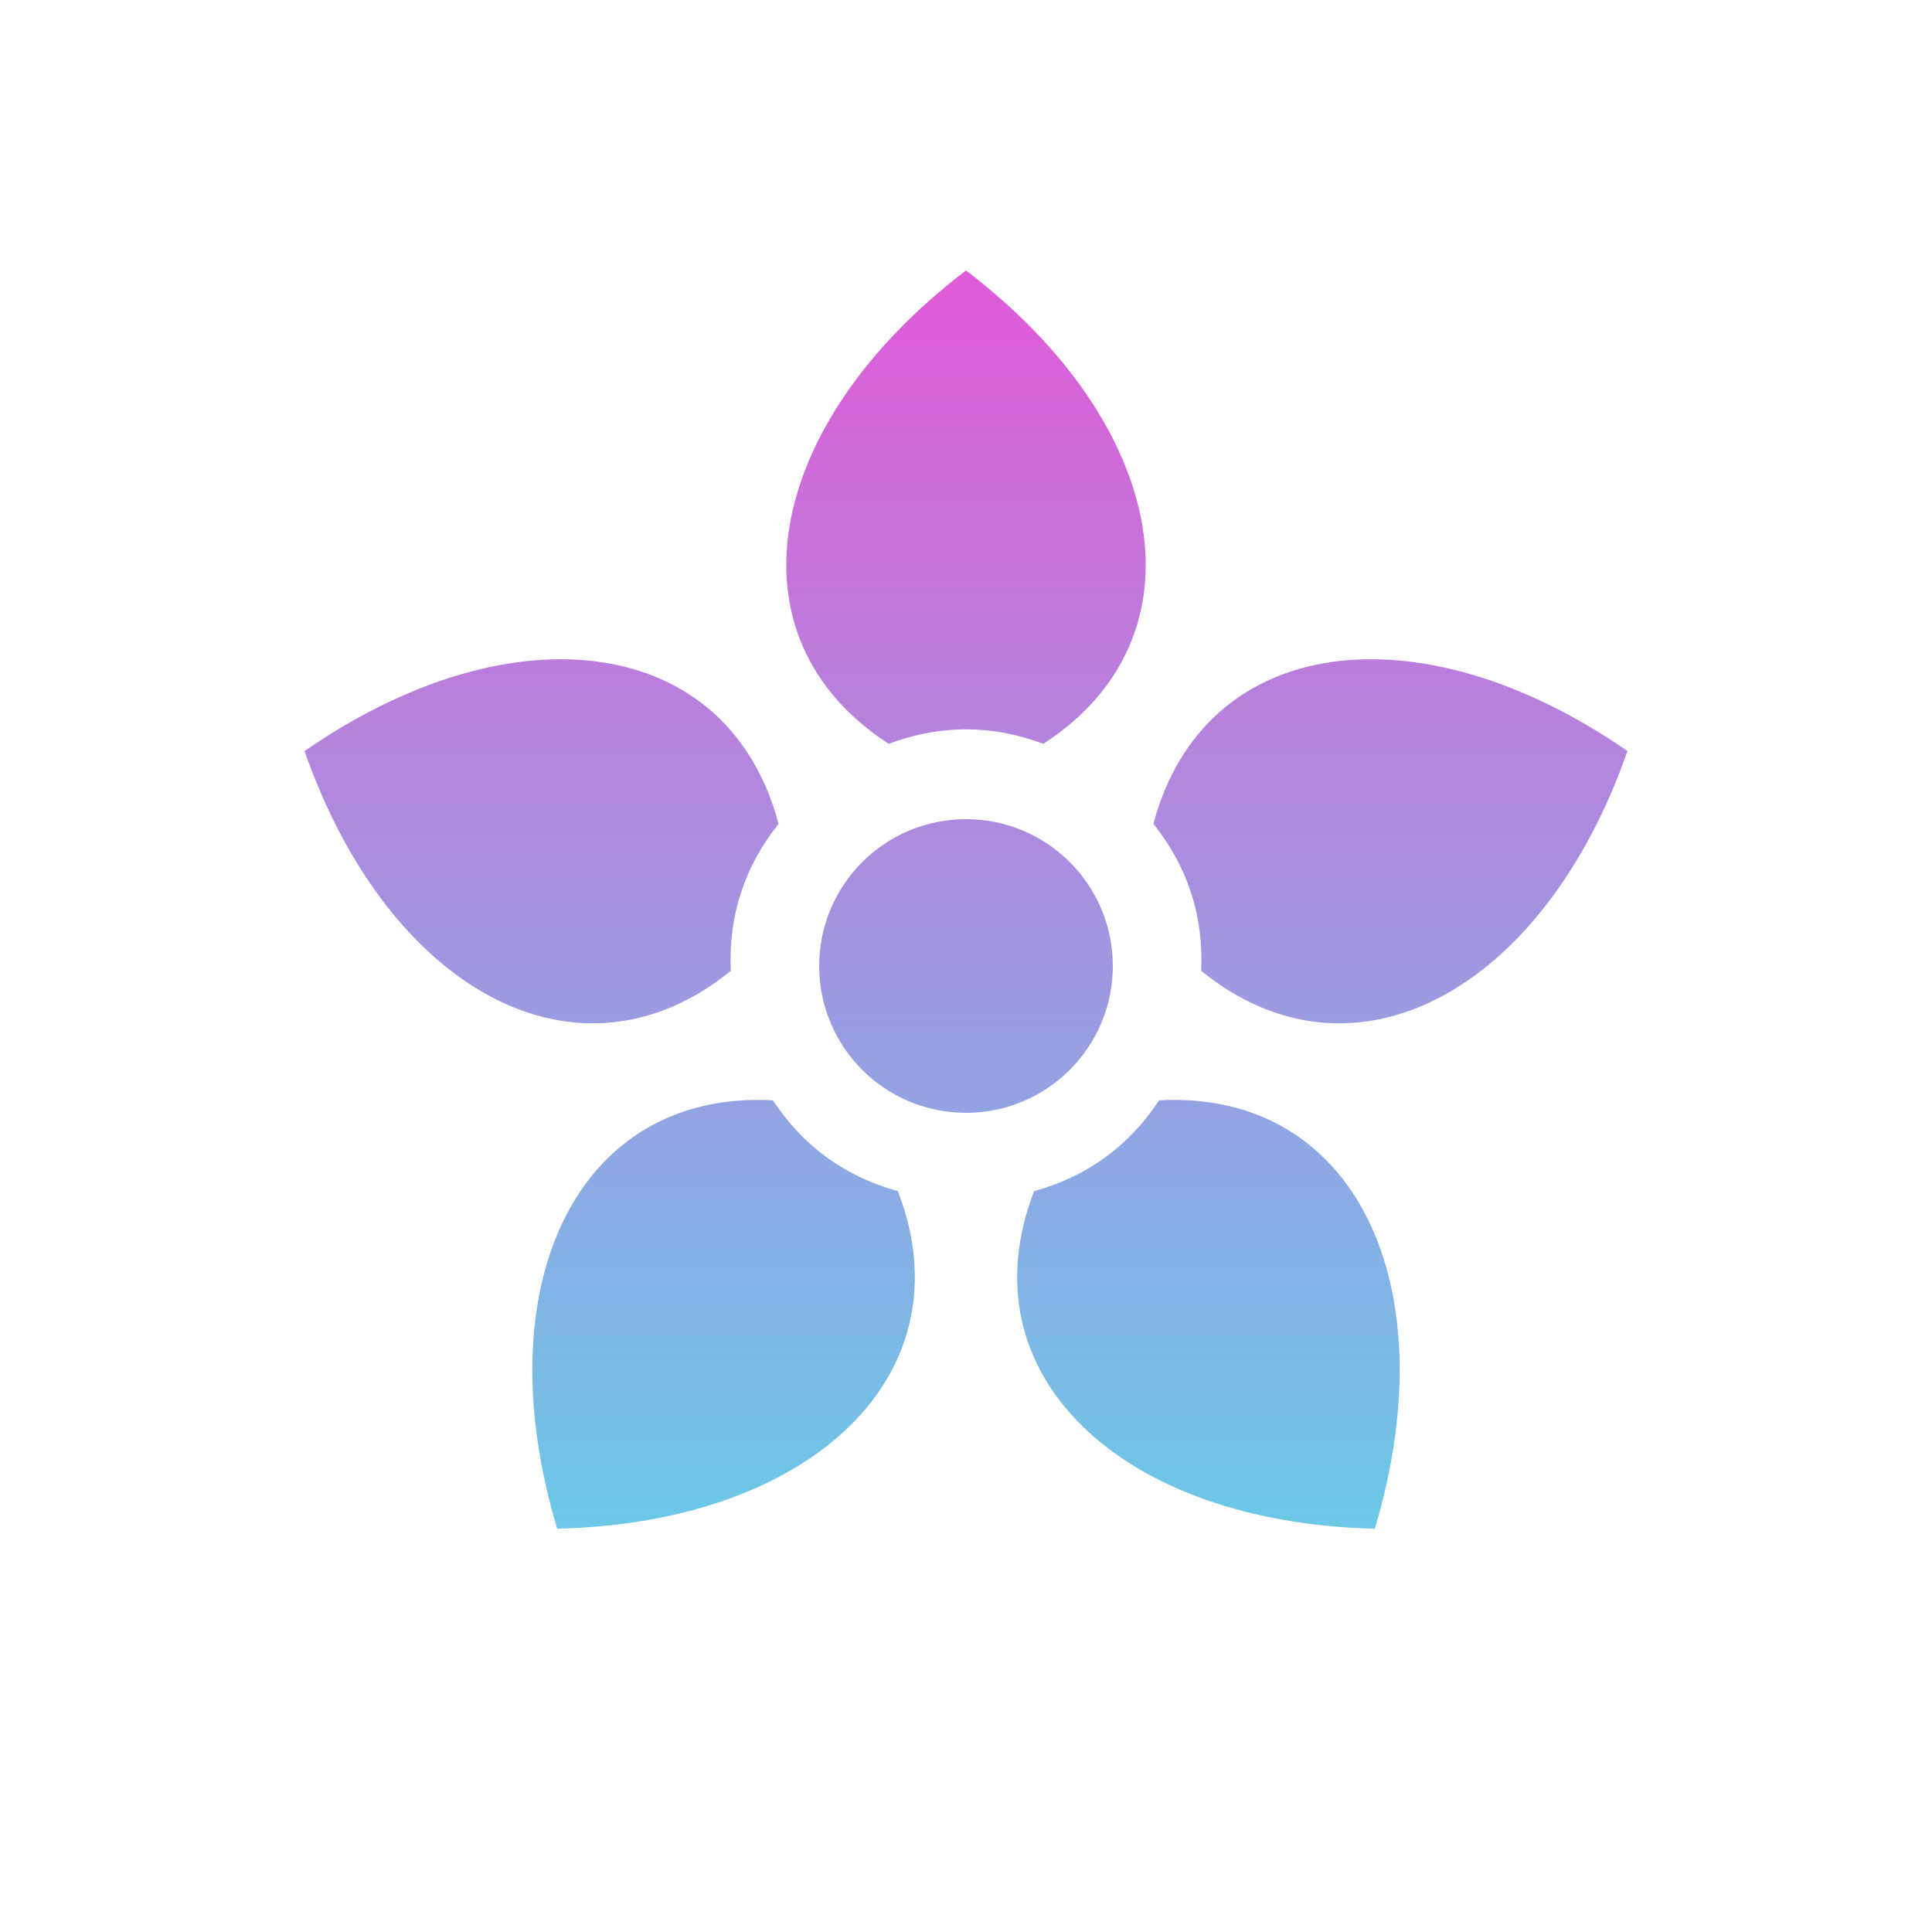
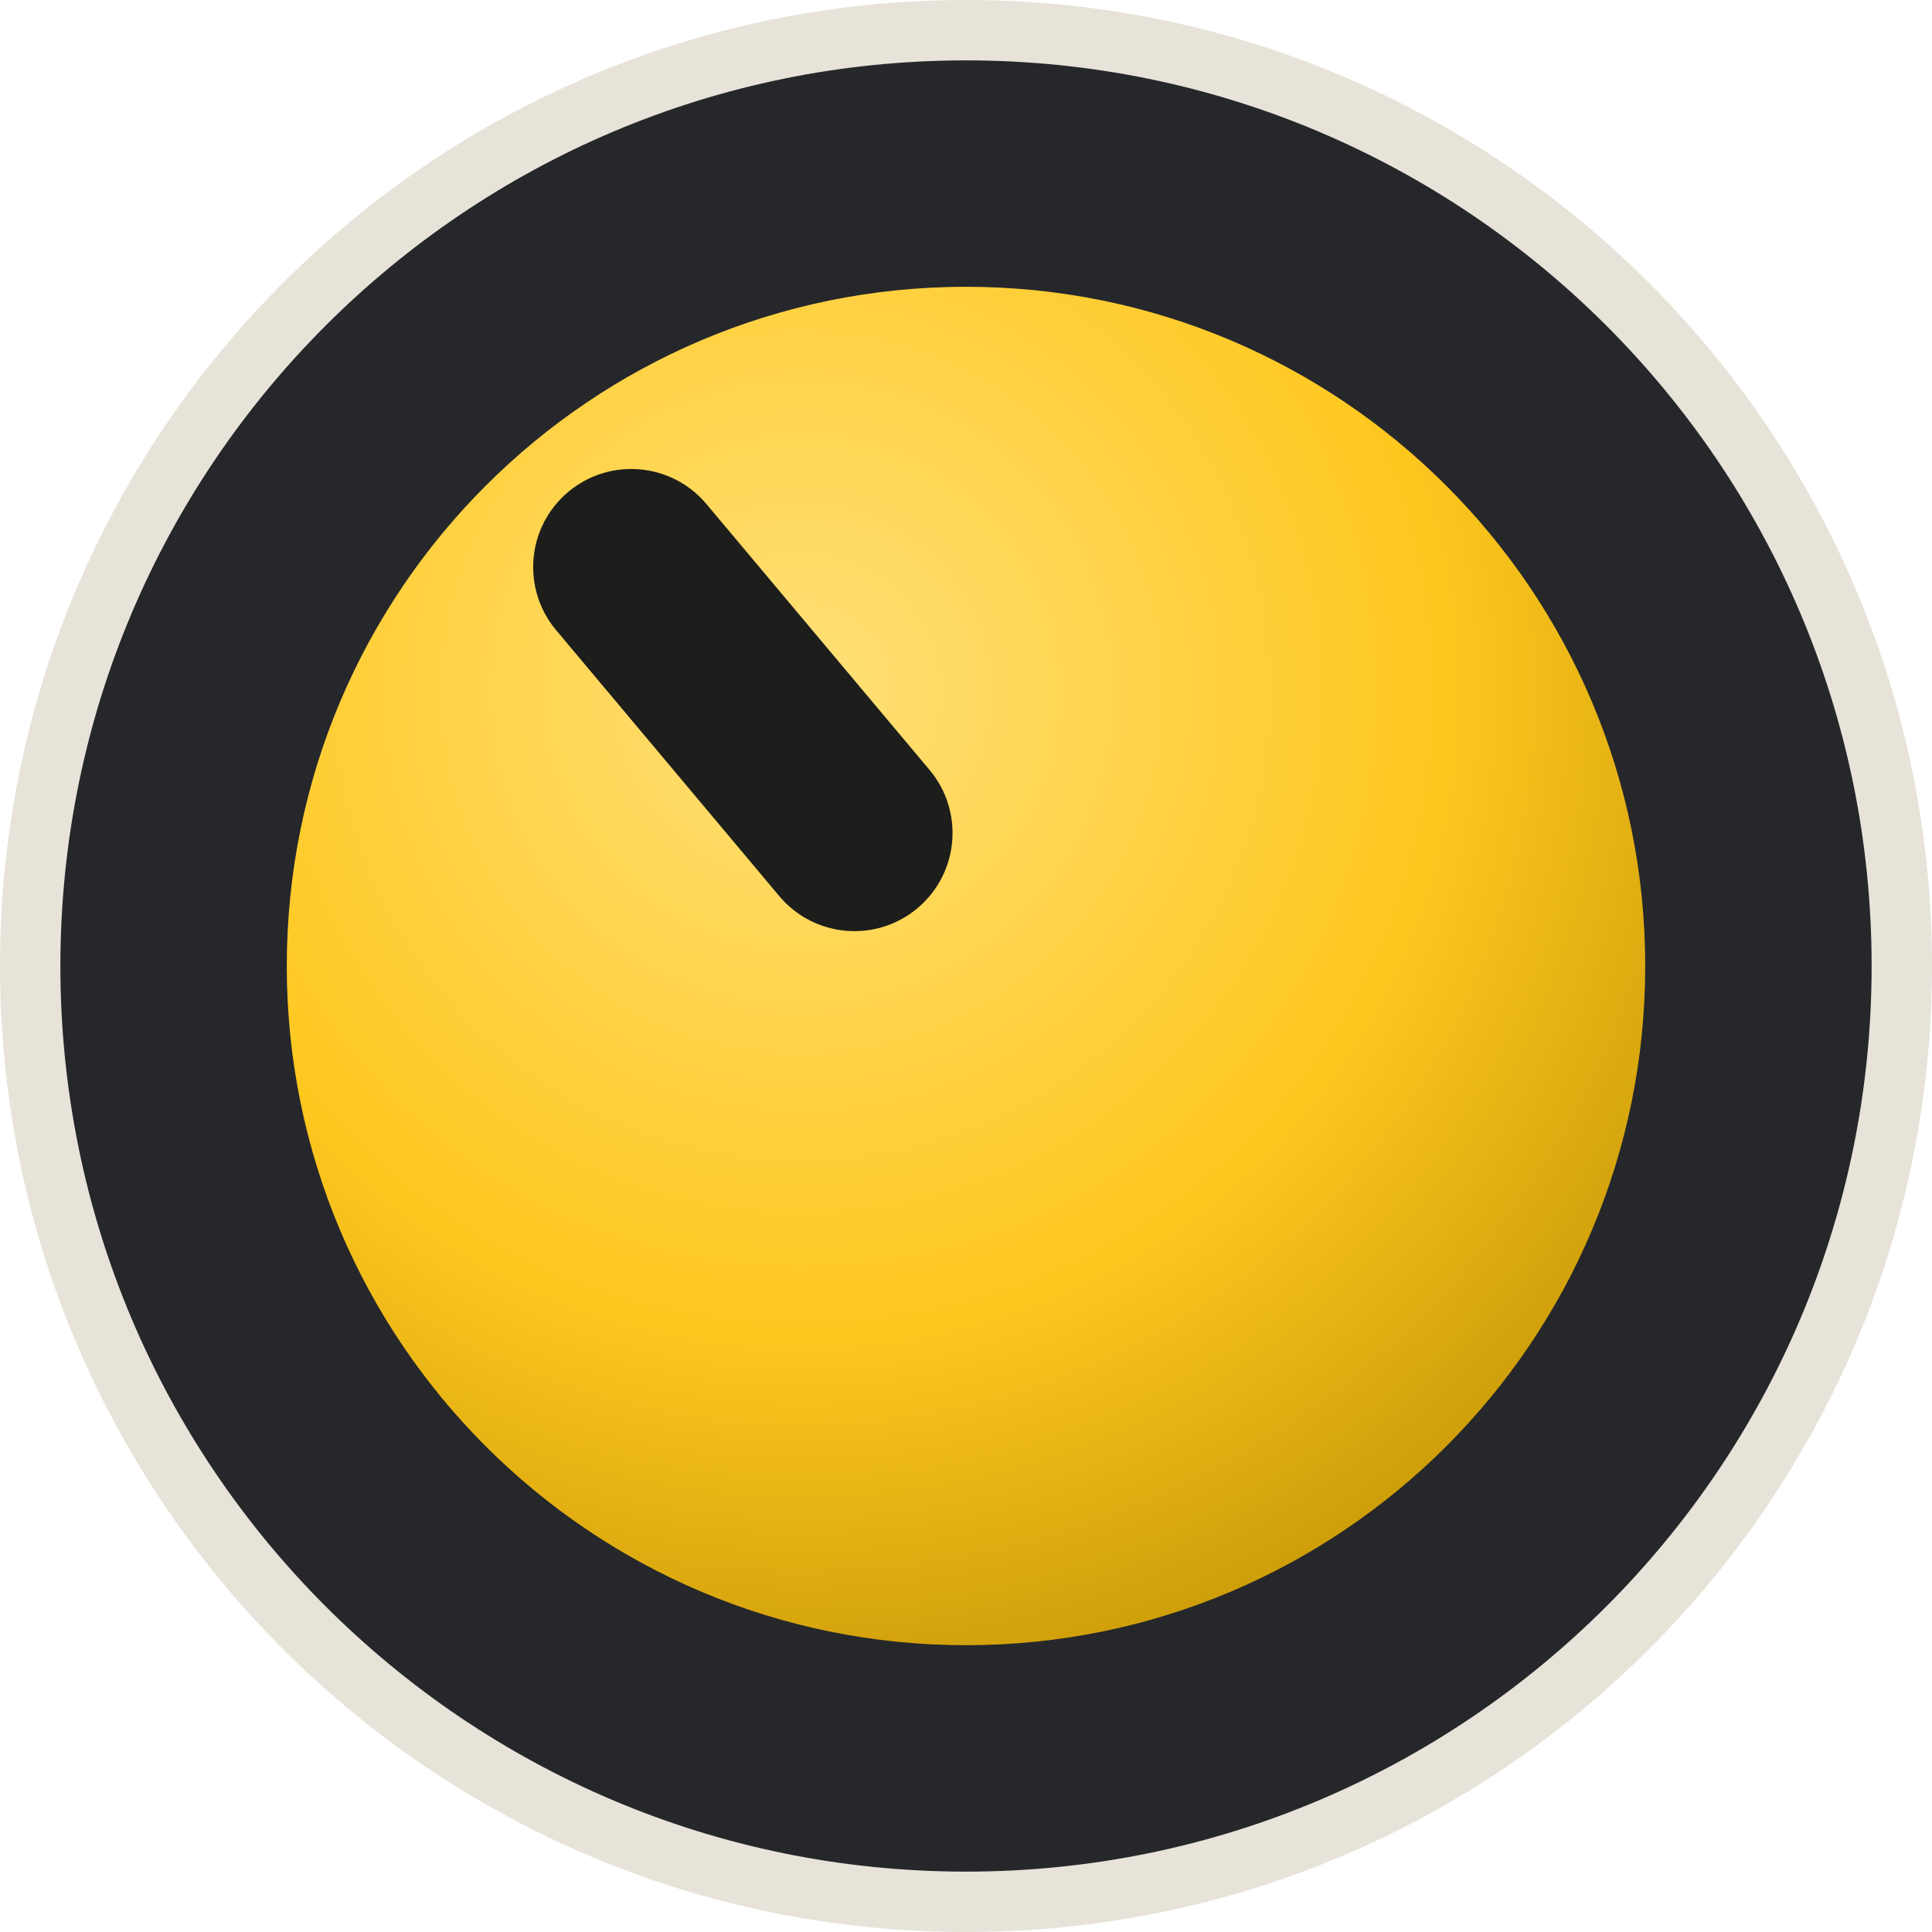
- <svg xmlns="http://www.w3.org/2000/svg" width="1024" height="1024" viewBox="0 0 1000 1000">
+ <svg xmlns="http://www.w3.org/2000/svg" viewBox="0 0 64 64" width="64" height="64">
  <defs>
-     <linearGradient id="orchid" x1="0" y1="140" x2="0" y2="860" gradientUnits="userSpaceOnUse">
-       <stop stop-color="#e05ad8" />
-       <stop offset="1" stop-color="#5fd4e8" />
-     </linearGradient>
-     <radialGradient id="halo">
-       <stop stop-color="#e05ad8" stop-opacity="0.2" />
-       <stop offset="1" stop-color="#e05ad8" stop-opacity="0" />
+     <radialGradient id="cap" cx="0.38" cy="0.3" r="0.85">
+       <stop offset="0" stop-color="#FFE07A" />
+       <stop offset="0.55" stop-color="#FFC81F" />
+       <stop offset="1" stop-color="#B88B00" />
    </radialGradient>
-     <linearGradient id="petal0" x1="500.0" y1="140.0" x2="500.0" y2="860.0" gradientUnits="userSpaceOnUse">
-       <stop stop-color="#e05ad8" />
-       <stop offset="1" stop-color="#5fd4e8" />
-     </linearGradient>
-     <linearGradient id="petal72" x1="157.62" y1="388.754" x2="842.38" y2="611.246" gradientUnits="userSpaceOnUse">
-       <stop stop-color="#e05ad8" />
-       <stop offset="1" stop-color="#5fd4e8" />
-     </linearGradient>
-     <linearGradient id="petal144" x1="288.397" y1="791.246" x2="711.603" y2="208.754" gradientUnits="userSpaceOnUse">
-       <stop stop-color="#e05ad8" />
-       <stop offset="1" stop-color="#5fd4e8" />
-     </linearGradient>
-     <linearGradient id="petal216" x1="711.603" y1="791.246" x2="288.397" y2="208.754" gradientUnits="userSpaceOnUse">
-       <stop stop-color="#e05ad8" />
-       <stop offset="1" stop-color="#5fd4e8" />
-     </linearGradient>
-     <linearGradient id="petal288" x1="842.38" y1="388.754" x2="157.62" y2="611.246" gradientUnits="userSpaceOnUse">
-       <stop stop-color="#e05ad8" />
-       <stop offset="1" stop-color="#5fd4e8" />
-     </linearGradient>
  </defs>
-   <g fill="url(#orchid)">
-     <path fill="url(#petal0)" transform="rotate(0 500 500)" d="M460 385 C375 330 395 220 500 140 C605 220 625 330 540 385 Q500 370 460 385Z" />
-     <path fill="url(#petal72)" transform="rotate(72 500 500)" d="M460 385 C375 330 395 220 500 140 C605 220 625 330 540 385 Q500 370 460 385Z" />
-     <path fill="url(#petal144)" transform="rotate(144 500 500)" d="M460 385 C375 330 395 220 500 140 C605 220 625 330 540 385 Q500 370 460 385Z" />
-     <path fill="url(#petal216)" transform="rotate(216 500 500)" d="M460 385 C375 330 395 220 500 140 C605 220 625 330 540 385 Q500 370 460 385Z" />
-     <path fill="url(#petal288)" transform="rotate(288 500 500)" d="M460 385 C375 330 395 220 500 140 C605 220 625 330 540 385 Q500 370 460 385Z" />
-     <circle cx="500" cy="500" r="76" />
-   </g>
+   <circle cx="32" cy="32" r="31" fill="#26272A" stroke="#E7E3D9" stroke-width="2" />
+   <circle cx="32" cy="32" r="22.5" fill="url(#cap)" />
+   <rect x="28.75" y="11.5" width="6.5" height="18" rx="3.25" fill="#1D1D1B" transform="rotate(-40 32 32)" />
</svg>
